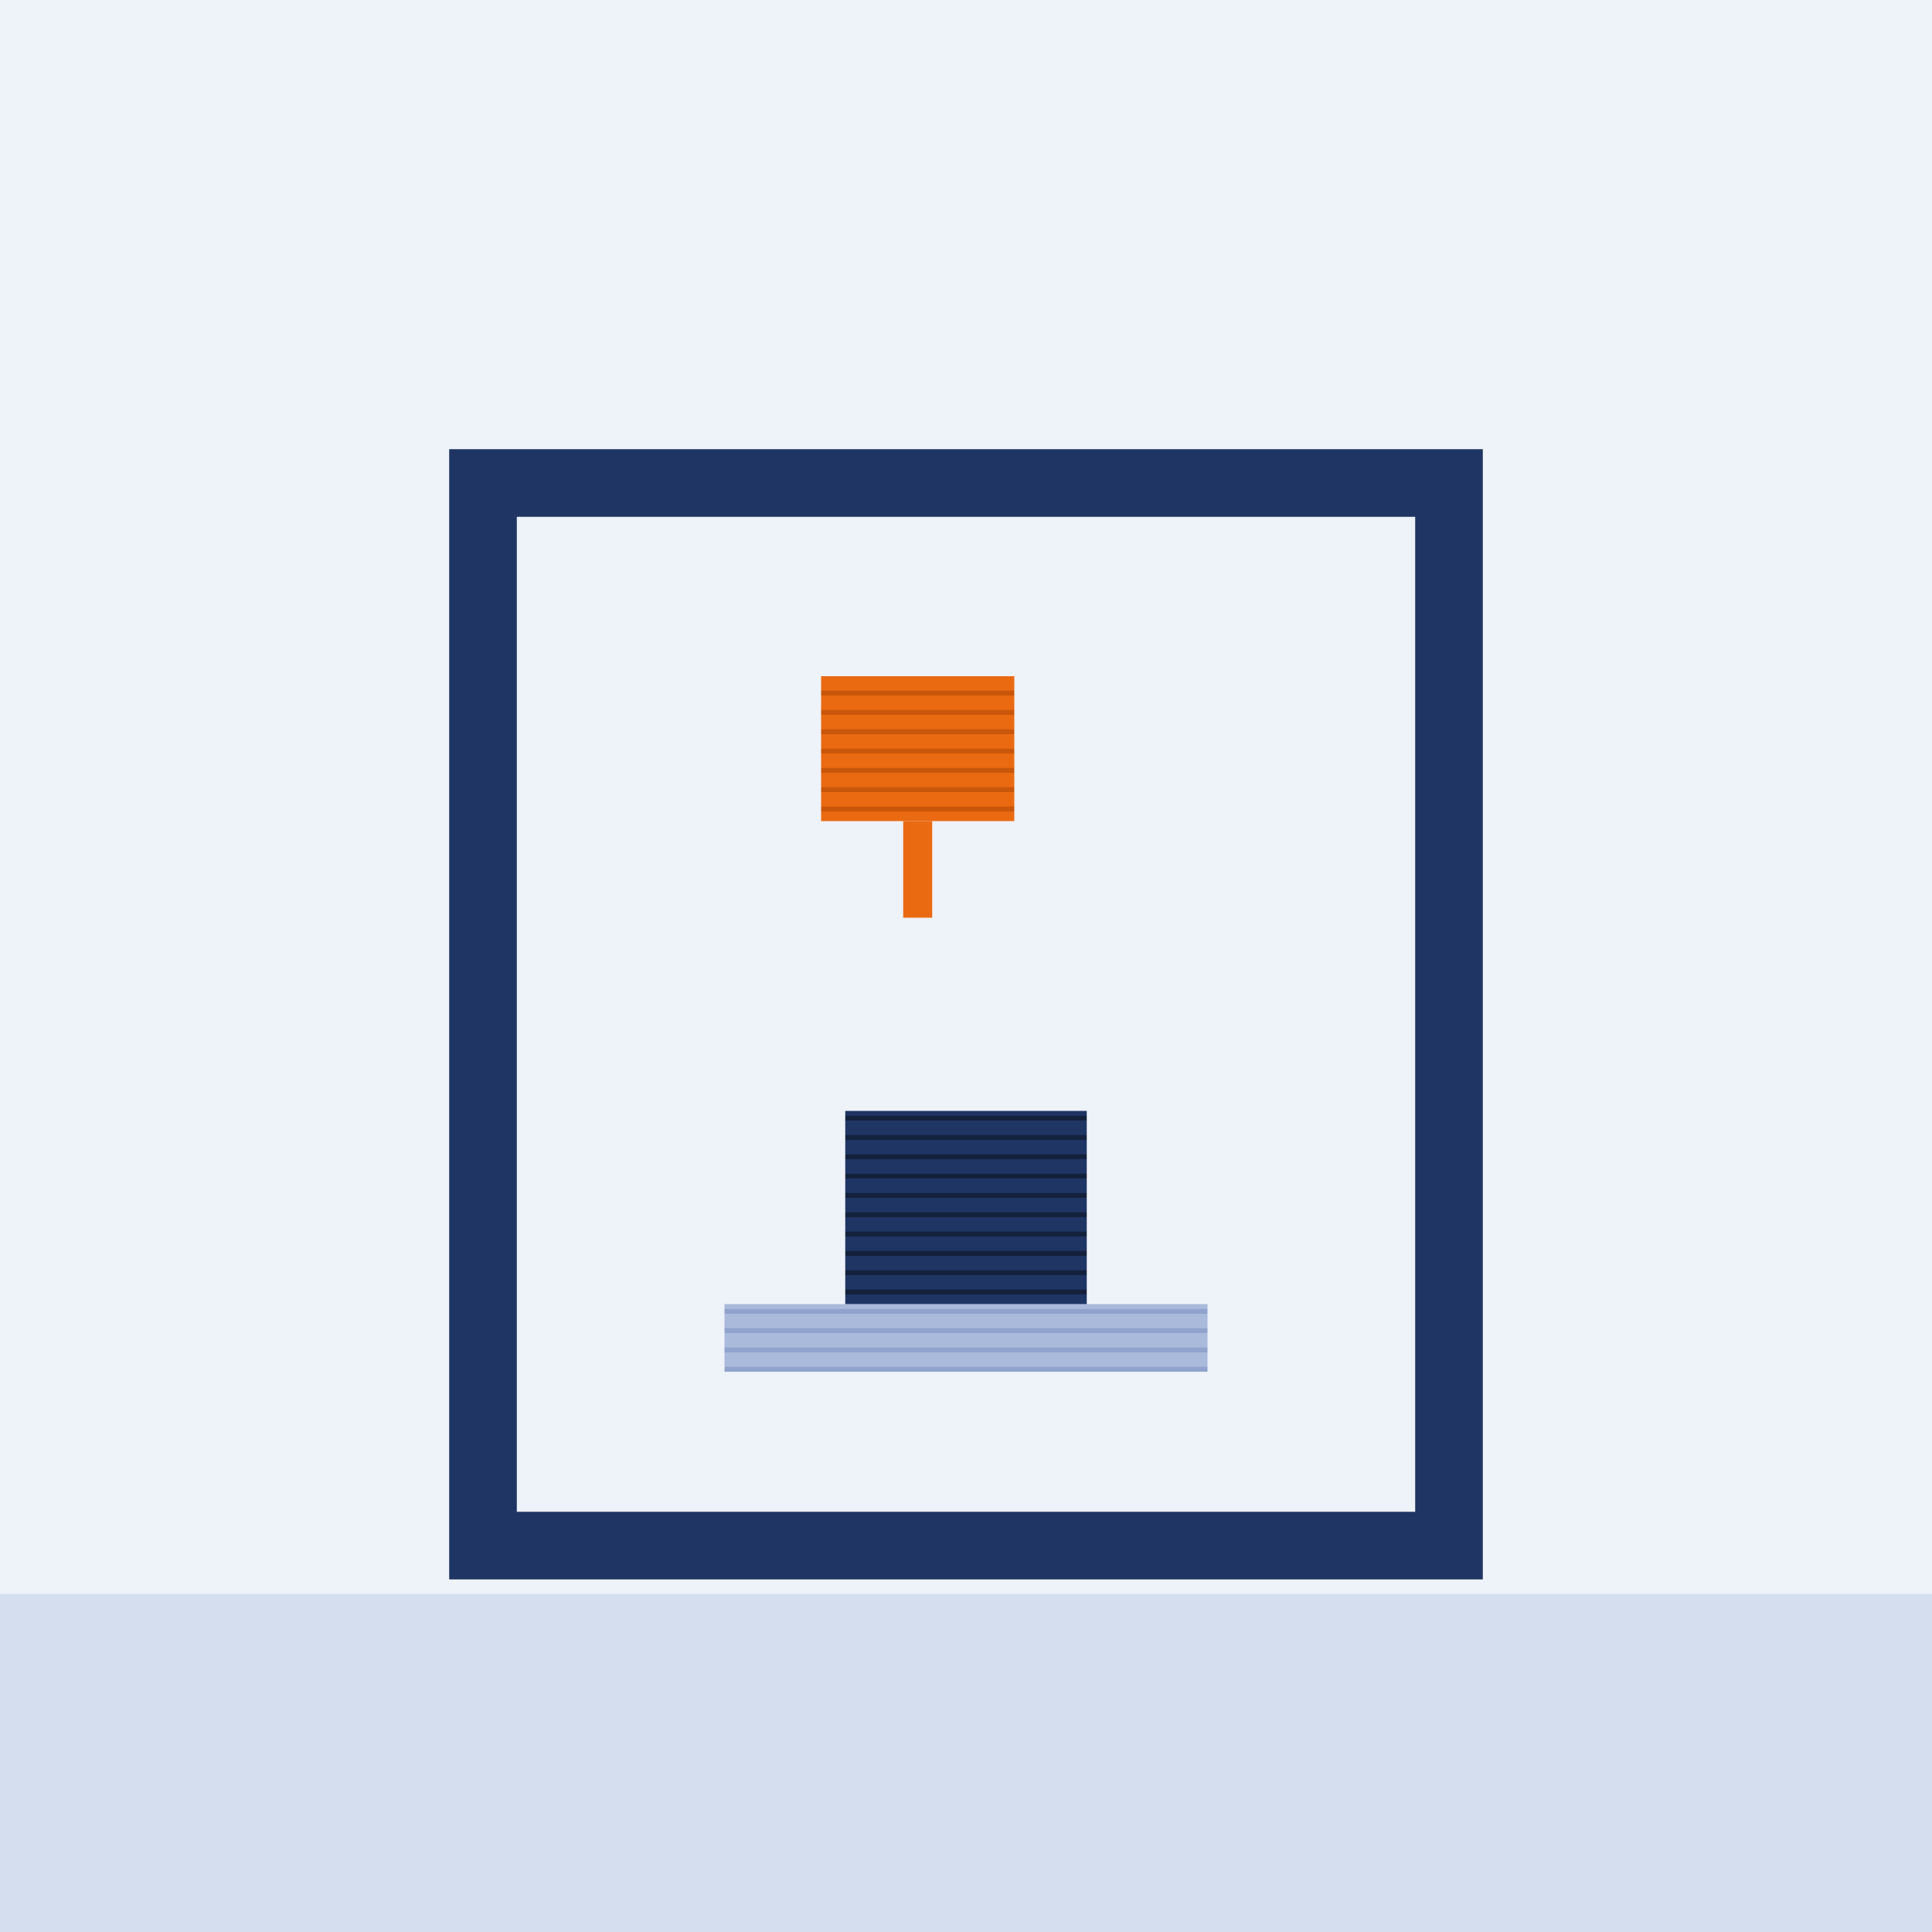
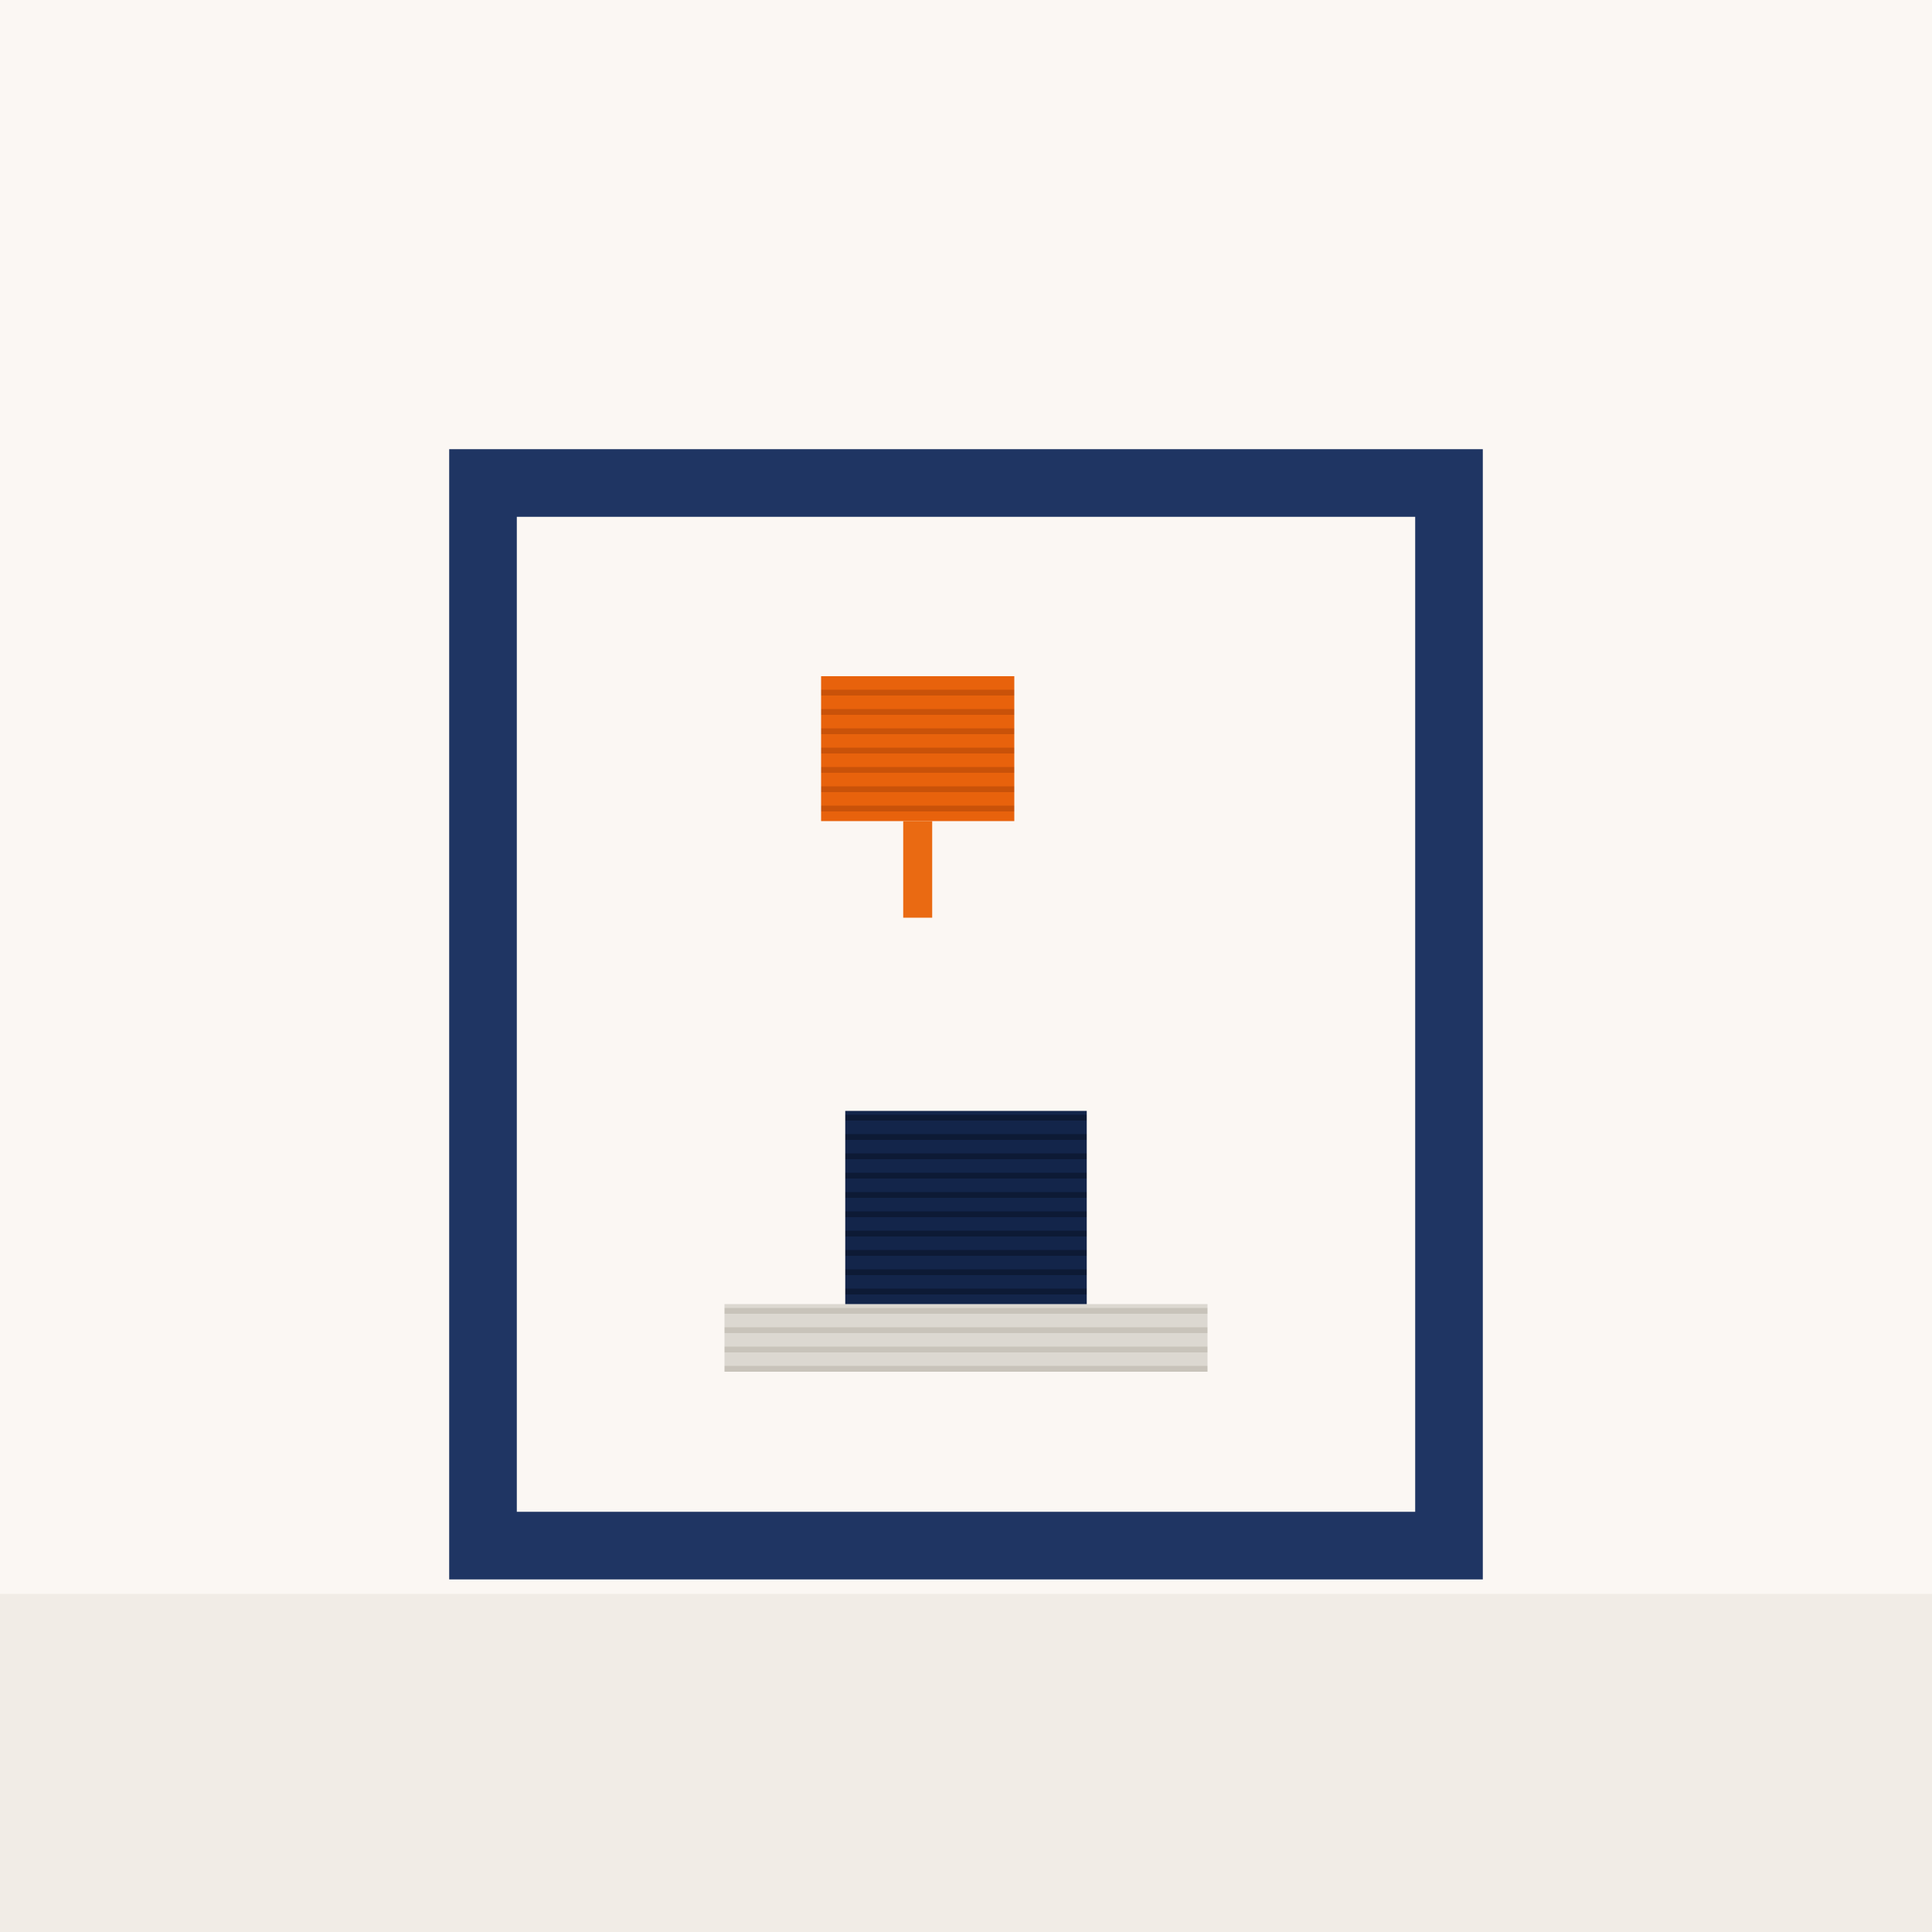
<svg xmlns="http://www.w3.org/2000/svg" viewBox="0 0 400 400">
  <defs>
    <pattern id="L" width="8" height="4" patternUnits="userSpaceOnUse">
-       <rect width="8" height="4" fill="#1F3563" />
-       <rect y="3" width="8" height="1" fill="#14213D" />
+       <rect width="8" height="4" fill="#13254A" />
+       <rect y="2.8" width="8" height="1.2" fill="#0D1A35" />
    </pattern>
    <pattern id="O" width="8" height="4" patternUnits="userSpaceOnUse">
-       <rect width="8" height="4" fill="#EA6A12" />
-       <rect y="3" width="8" height="1" fill="#C9560A" />
+       <rect width="8" height="4" fill="#E8620C" />
+       <rect y="2.8" width="8" height="1.2" fill="#C95209" />
    </pattern>
    <pattern id="G" width="8" height="4" patternUnits="userSpaceOnUse">
-       <rect width="8" height="4" fill="#A9BADB" />
-       <rect y="3" width="8" height="1" fill="#8FA3CC" />
+       <rect width="8" height="4" fill="#DCD8D1" />
+       <rect y="2.8" width="8" height="1.2" fill="#C8C3BA" />
    </pattern>
  </defs>
-   <rect width="400" height="400" fill="#EEF2F9" />
-   <rect y="330" width="400" height="70" fill="#D5DEEE" />
+   <rect width="400" height="400" fill="#FBF7F3" />
+   <rect y="330" width="400" height="70" fill="#F1ECE6" />
  <rect x="100" y="100" width="200" height="220" fill="none" stroke="#1F3563" stroke-width="14" />
  <rect x="170" y="140" width="40" height="30" fill="url(#O)" />
  <path d="M190 170v20" stroke="#EA6A12" stroke-width="6" />
  <rect x="150" y="270" width="100" height="14" fill="url(#G)" />
  <rect x="175" y="230" width="50" height="40" fill="url(#L)" />
</svg>
